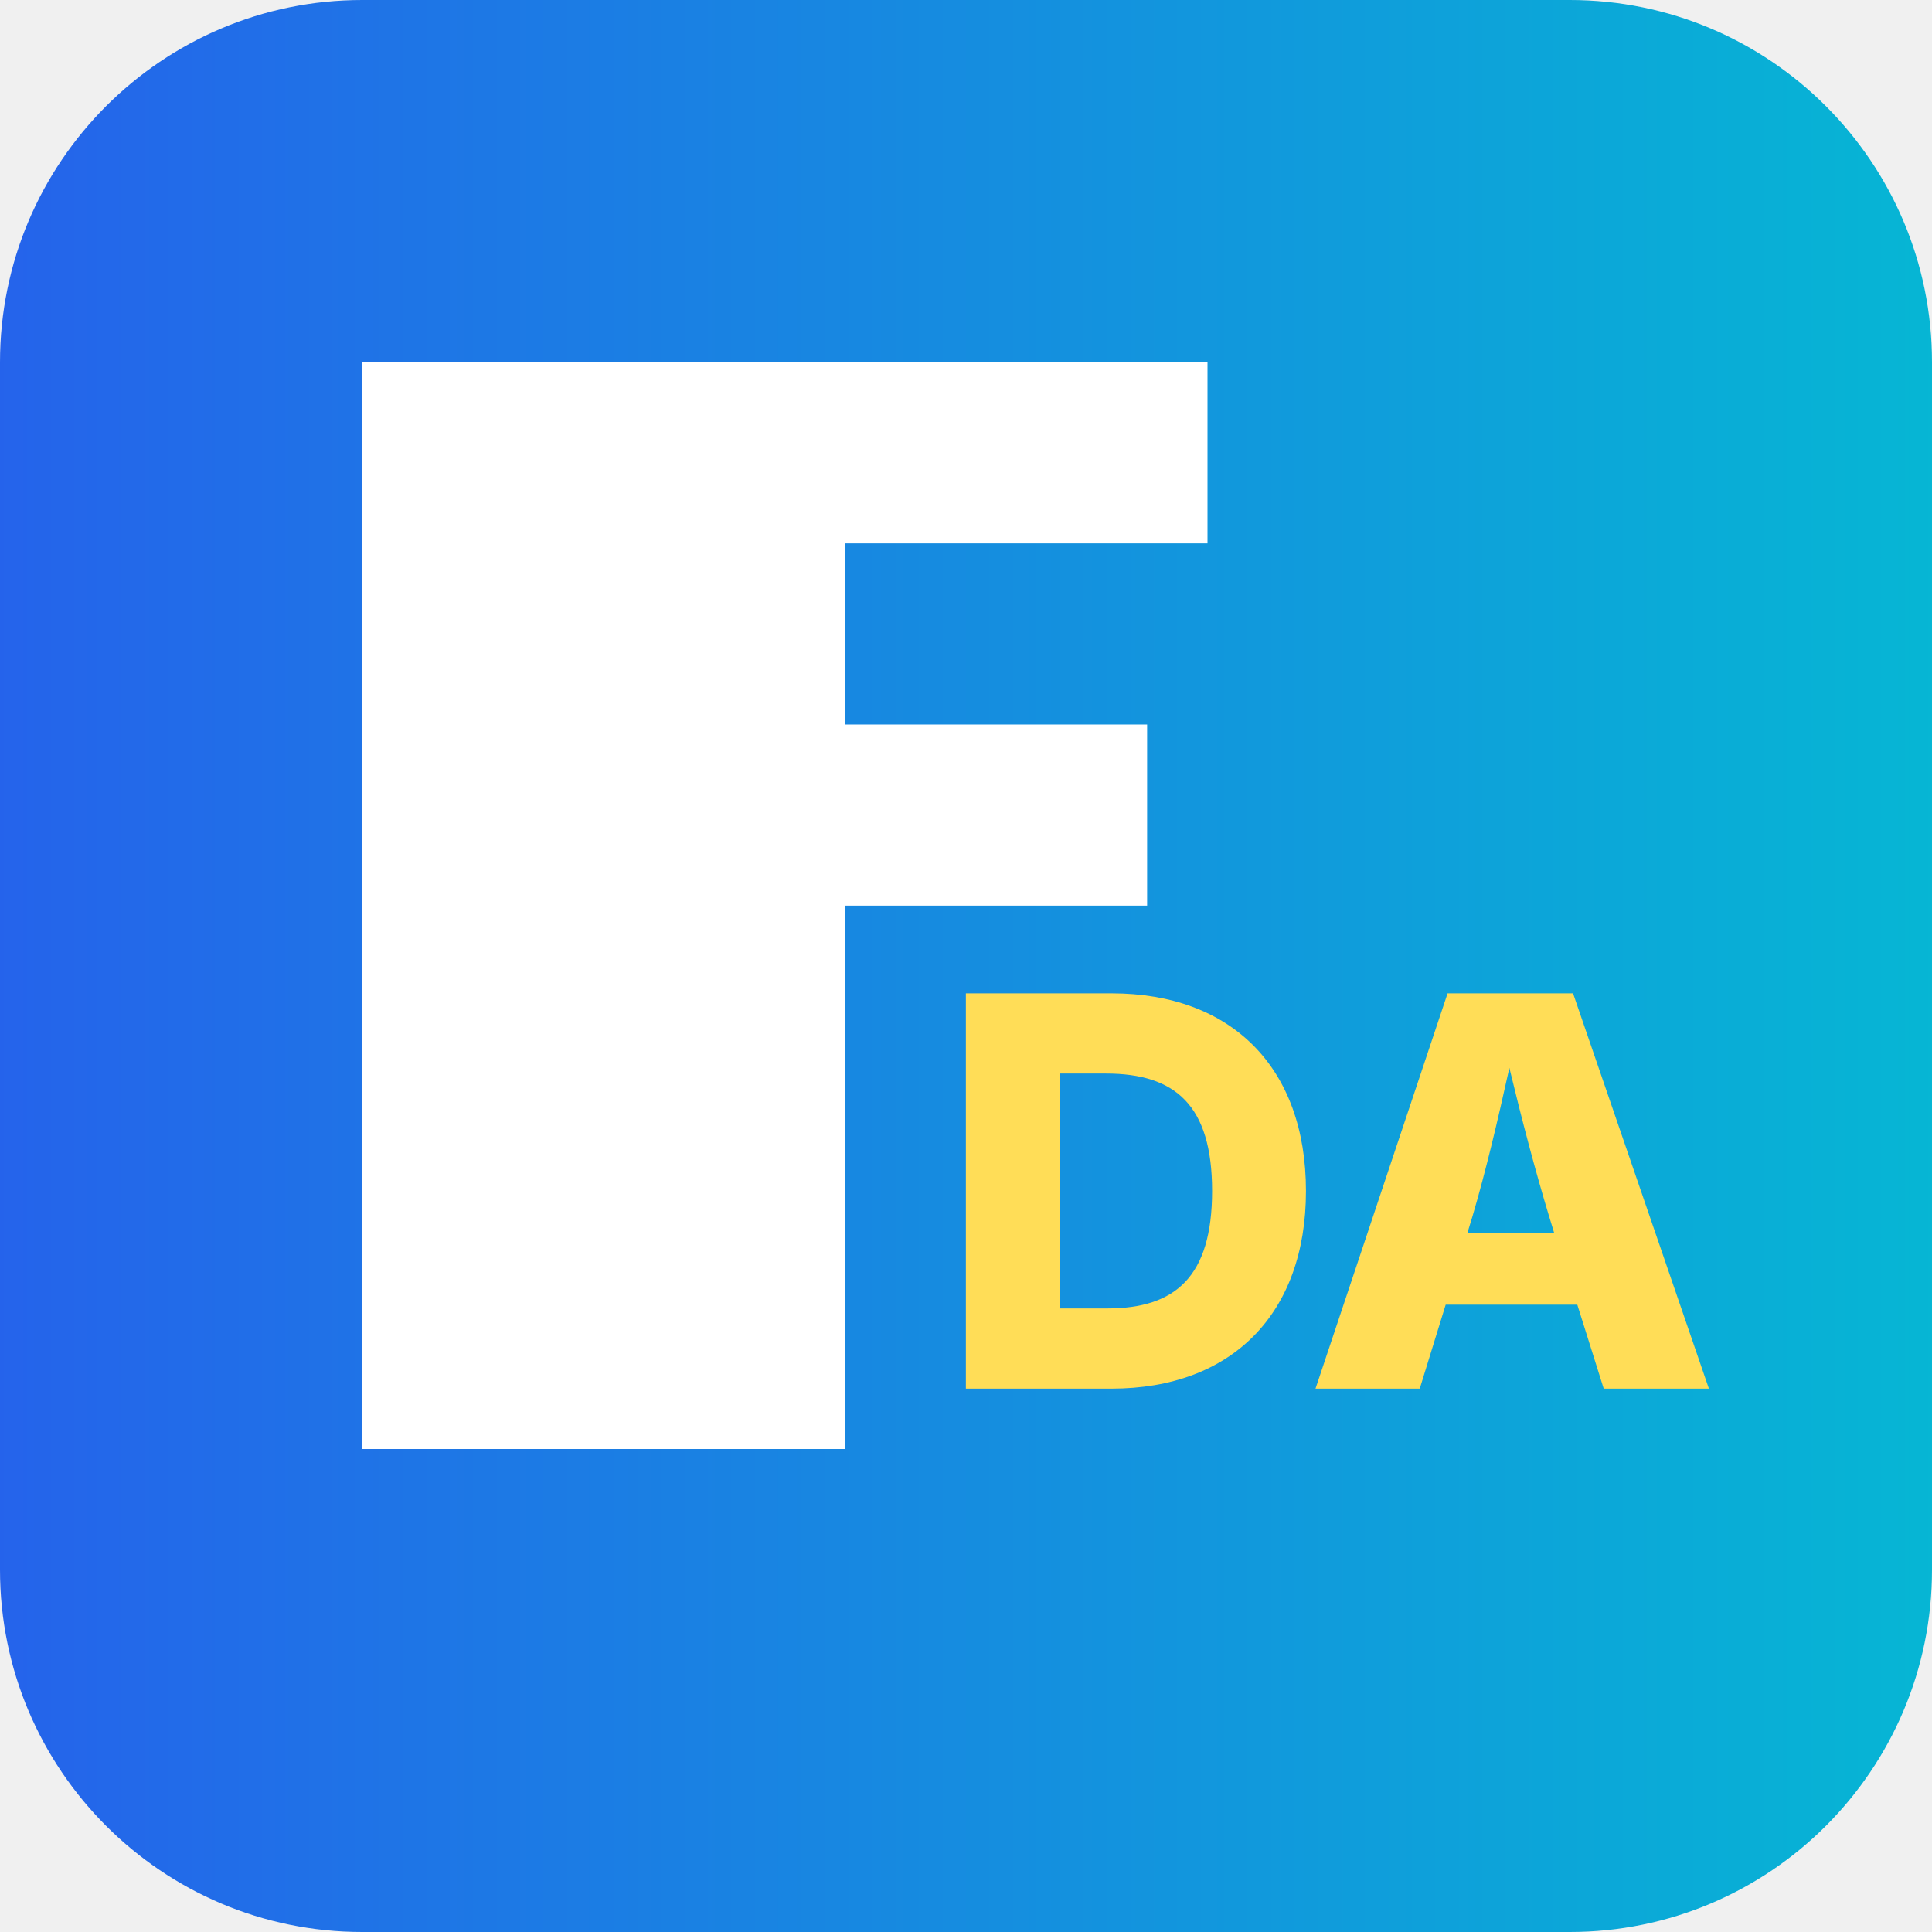
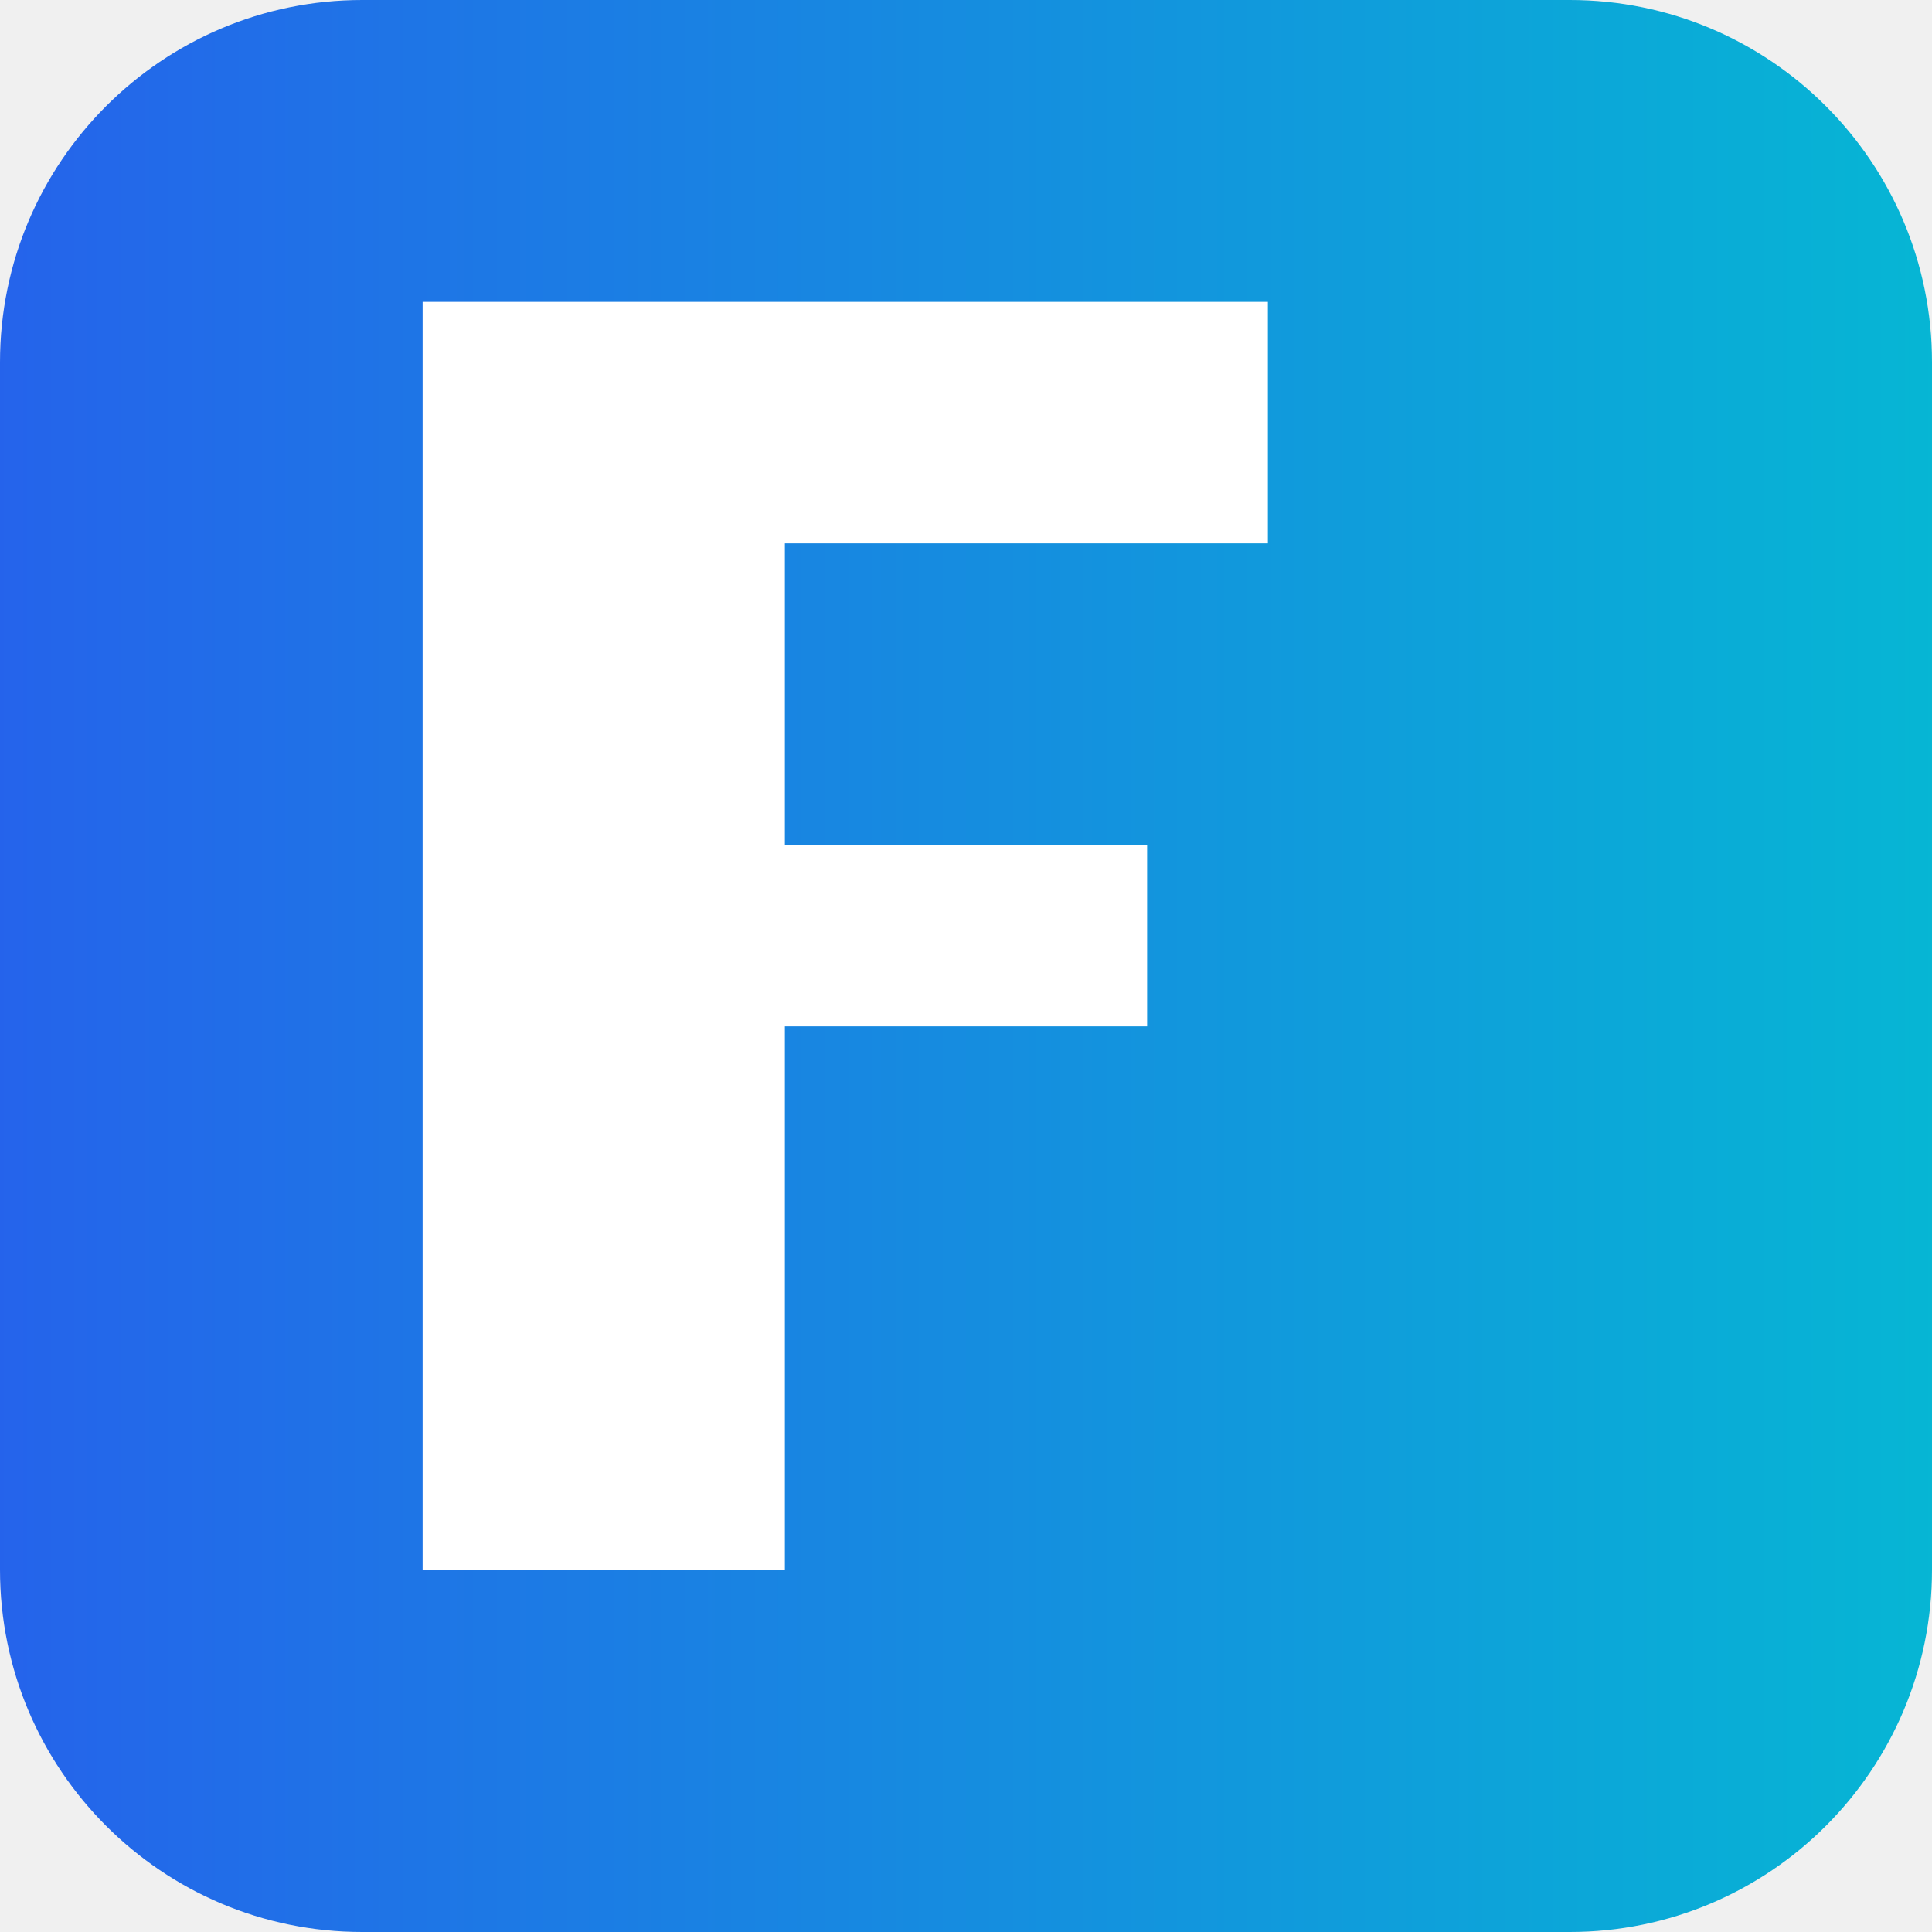
<svg xmlns="http://www.w3.org/2000/svg" viewBox="0 0 64 64">
  <defs>
    <linearGradient id="g" x1="0" x2="1">
      <stop offset="0" stop-color="#2563eb" />
      <stop offset="1" stop-color="#06b6d4" />
    </linearGradient>
  </defs>
  <rect width="64" height="64" rx="12" fill="url(#g)" />
-   <path d="M12 12h28v6H28v6h10v6H28v18H12V12z" fill="#fff" />
-   <text x="44" y="46" font-family="Inter, system-ui, Arial, sans-serif" font-size="18" fill="#ffdd57" font-weight="800" text-anchor="middle">DA</text>
+   <path d="M14 10h28v8H26v10h12v6H26v18H14V10z" fill="#fff" />
</svg>
